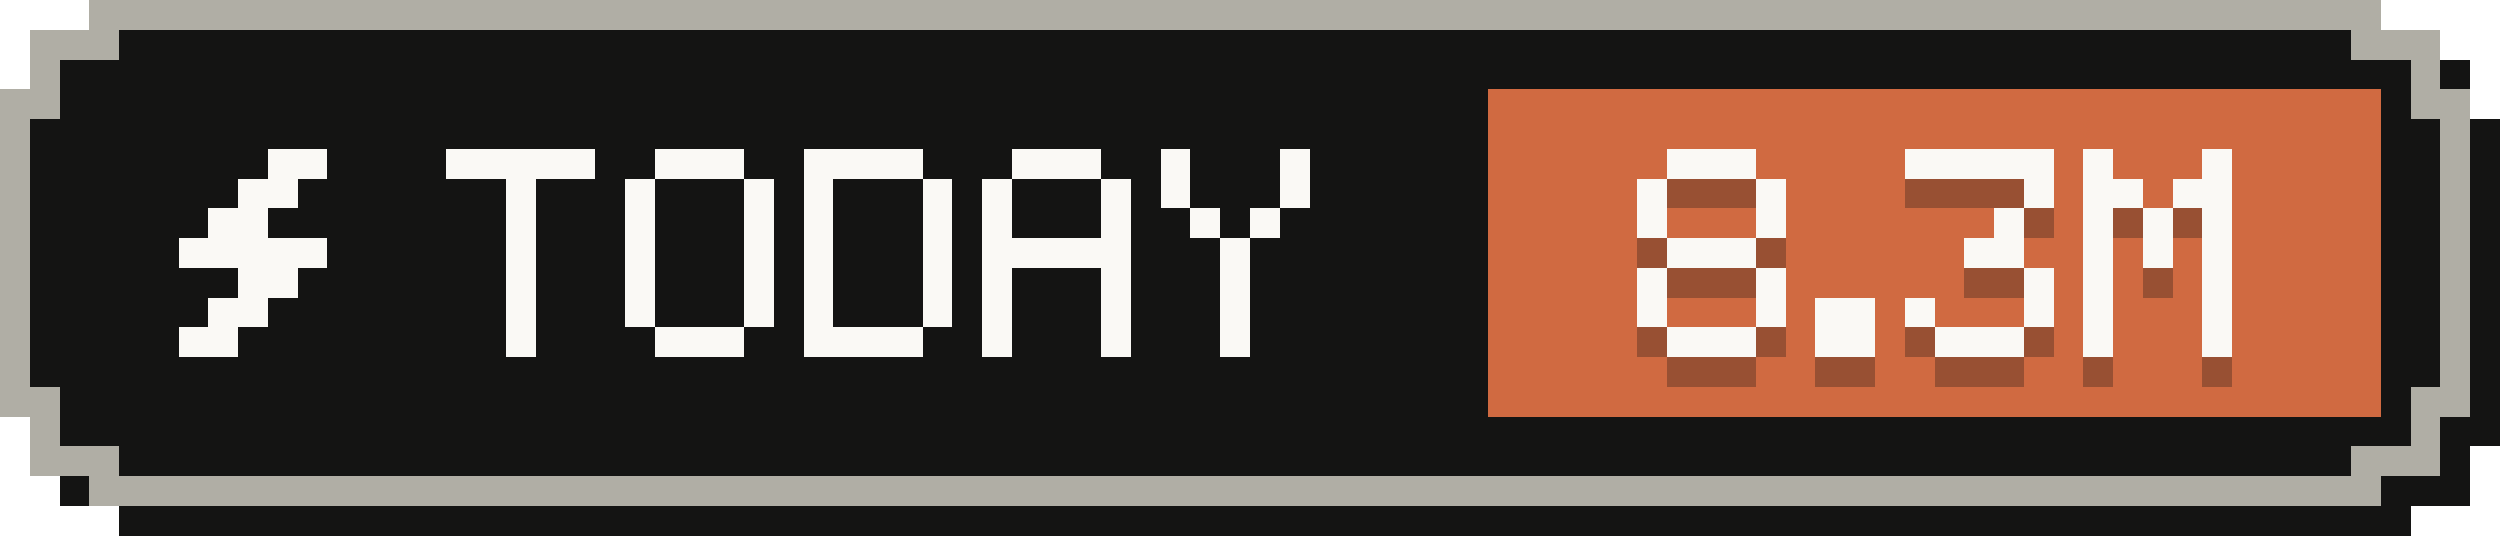
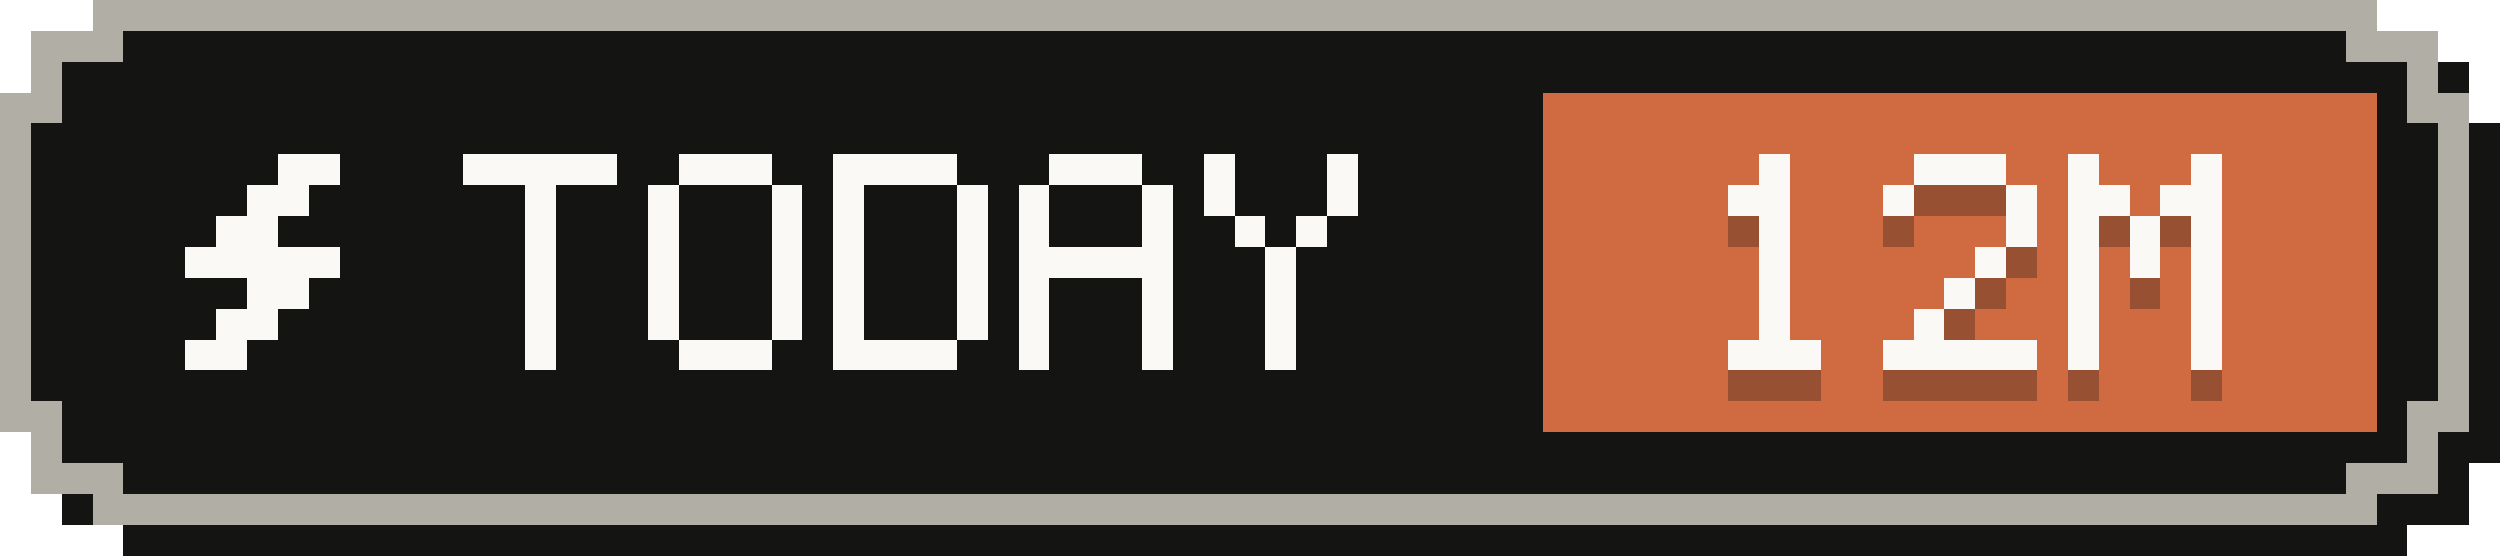
- <svg xmlns="http://www.w3.org/2000/svg" width="84" height="18" viewBox="0 0 84 18" role="img" aria-label="Tokens today: 8.3M">
+ <svg xmlns="http://www.w3.org/2000/svg" width="81" height="18" viewBox="0 0 81 18" role="img" aria-label="Tokens today: 12M">
  <g shape-rendering="crispEdges">
-     <path fill="#141413" d="M4,1 H81 V2 H83 V4 H84 V15 H83 V17 H81 V18 H4 V17 H2 V15 H1 V4 H2 V2 H4 Z" />
-     <path fill="#b0aea5" d="M3,0 H80 V1 H82 V3 H83 V14 H82 V16 H80 V17 H3 V16 H1 V14 H0 V3 H1 V1 H3 Z" />
-     <path fill="#141413" d="M4,1 H79 V2 H81 V4 H82 V13 H81 V15 H79 V16 H4 V15 H2 V13 H1 V4 H2 V2 H4 Z" />
-     <rect fill="#d06a41" x="50" y="3" width="30" height="11" />
+     <path fill="#141413" d="M4,1 H78 V2 H80 V4 H81 V15 H80 V17 H78 V18 H4 V17 H2 V15 H1 V4 H2 V2 H4 Z" />
+     <path fill="#b0aea5" d="M3,0 H77 V1 H79 V3 H80 V14 H79 V16 H77 V17 H3 V16 H1 V14 H0 V3 H1 V1 H3 Z" />
+     <path fill="#141413" d="M4,1 H76 V2 H78 V4 H79 V13 H78 V15 H76 V16 H4 V15 H2 V13 H1 V4 H2 V2 H4 Z" />
+     <rect fill="#d06a41" x="50" y="3" width="27" height="11" />
    <g fill="#faf9f5">
      <rect x="9" y="5" width="2" height="1" />
      <rect x="8" y="6" width="2" height="1" />
      <rect x="7" y="7" width="2" height="1" />
      <rect x="6" y="8" width="5" height="1" />
      <rect x="8" y="9" width="2" height="1" />
      <rect x="7" y="10" width="2" height="1" />
      <rect x="6" y="11" width="2" height="1" />
    </g>
    <g fill="#faf9f5">
      <rect x="15" y="5" width="5" height="1" />
      <rect x="17" y="6" width="1" height="1" />
      <rect x="17" y="7" width="1" height="1" />
      <rect x="17" y="8" width="1" height="1" />
      <rect x="17" y="9" width="1" height="1" />
      <rect x="17" y="10" width="1" height="1" />
      <rect x="17" y="11" width="1" height="1" />
      <rect x="22" y="5" width="3" height="1" />
      <rect x="21" y="6" width="1" height="1" />
      <rect x="25" y="6" width="1" height="1" />
      <rect x="21" y="7" width="1" height="1" />
      <rect x="25" y="7" width="1" height="1" />
      <rect x="21" y="8" width="1" height="1" />
      <rect x="25" y="8" width="1" height="1" />
      <rect x="21" y="9" width="1" height="1" />
      <rect x="25" y="9" width="1" height="1" />
      <rect x="21" y="10" width="1" height="1" />
      <rect x="25" y="10" width="1" height="1" />
      <rect x="22" y="11" width="3" height="1" />
      <rect x="27" y="5" width="4" height="1" />
      <rect x="27" y="6" width="1" height="1" />
      <rect x="31" y="6" width="1" height="1" />
      <rect x="27" y="7" width="1" height="1" />
      <rect x="31" y="7" width="1" height="1" />
      <rect x="27" y="8" width="1" height="1" />
      <rect x="31" y="8" width="1" height="1" />
      <rect x="27" y="9" width="1" height="1" />
      <rect x="31" y="9" width="1" height="1" />
      <rect x="27" y="10" width="1" height="1" />
      <rect x="31" y="10" width="1" height="1" />
      <rect x="27" y="11" width="4" height="1" />
      <rect x="34" y="5" width="3" height="1" />
      <rect x="33" y="6" width="1" height="1" />
      <rect x="37" y="6" width="1" height="1" />
      <rect x="33" y="7" width="1" height="1" />
      <rect x="37" y="7" width="1" height="1" />
      <rect x="33" y="8" width="5" height="1" />
      <rect x="33" y="9" width="1" height="1" />
      <rect x="37" y="9" width="1" height="1" />
      <rect x="33" y="10" width="1" height="1" />
      <rect x="37" y="10" width="1" height="1" />
      <rect x="33" y="11" width="1" height="1" />
      <rect x="37" y="11" width="1" height="1" />
      <rect x="39" y="5" width="1" height="1" />
      <rect x="43" y="5" width="1" height="1" />
      <rect x="39" y="6" width="1" height="1" />
      <rect x="43" y="6" width="1" height="1" />
      <rect x="40" y="7" width="1" height="1" />
      <rect x="42" y="7" width="1" height="1" />
      <rect x="41" y="8" width="1" height="1" />
      <rect x="41" y="9" width="1" height="1" />
      <rect x="41" y="10" width="1" height="1" />
      <rect x="41" y="11" width="1" height="1" />
    </g>
    <g fill="#141413" fill-opacity=".3">
-       <rect x="56" y="6" width="3" height="1" />
-       <rect x="55" y="7" width="1" height="1" />
-       <rect x="59" y="7" width="1" height="1" />
-       <rect x="55" y="8" width="1" height="1" />
-       <rect x="59" y="8" width="1" height="1" />
-       <rect x="56" y="9" width="3" height="1" />
-       <rect x="55" y="10" width="1" height="1" />
-       <rect x="59" y="10" width="1" height="1" />
-       <rect x="55" y="11" width="1" height="1" />
-       <rect x="59" y="11" width="1" height="1" />
+       <rect x="57" y="6" width="1" height="1" />
+       <rect x="56" y="7" width="2" height="1" />
+       <rect x="57" y="8" width="1" height="1" />
+       <rect x="57" y="9" width="1" height="1" />
+       <rect x="57" y="10" width="1" height="1" />
+       <rect x="57" y="11" width="1" height="1" />
      <rect x="56" y="12" width="3" height="1" />
-       <rect x="61" y="11" width="2" height="1" />
-       <rect x="61" y="12" width="2" height="1" />
-       <rect x="64" y="6" width="5" height="1" />
-       <rect x="68" y="7" width="1" height="1" />
+       <rect x="62" y="6" width="3" height="1" />
+       <rect x="61" y="7" width="1" height="1" />
+       <rect x="65" y="7" width="1" height="1" />
+       <rect x="65" y="8" width="1" height="1" />
+       <rect x="64" y="9" width="1" height="1" />
+       <rect x="63" y="10" width="1" height="1" />
+       <rect x="62" y="11" width="1" height="1" />
+       <rect x="61" y="12" width="5" height="1" />
+       <rect x="67" y="6" width="1" height="1" />
+       <rect x="71" y="6" width="1" height="1" />
+       <rect x="67" y="7" width="2" height="1" />
+       <rect x="70" y="7" width="2" height="1" />
      <rect x="67" y="8" width="1" height="1" />
-       <rect x="66" y="9" width="2" height="1" />
-       <rect x="68" y="10" width="1" height="1" />
-       <rect x="64" y="11" width="1" height="1" />
-       <rect x="68" y="11" width="1" height="1" />
-       <rect x="65" y="12" width="3" height="1" />
-       <rect x="70" y="6" width="1" height="1" />
-       <rect x="74" y="6" width="1" height="1" />
-       <rect x="70" y="7" width="2" height="1" />
-       <rect x="73" y="7" width="2" height="1" />
-       <rect x="70" y="8" width="1" height="1" />
-       <rect x="72" y="8" width="1" height="1" />
-       <rect x="74" y="8" width="1" height="1" />
-       <rect x="70" y="9" width="1" height="1" />
-       <rect x="72" y="9" width="1" height="1" />
-       <rect x="74" y="9" width="1" height="1" />
-       <rect x="70" y="10" width="1" height="1" />
-       <rect x="74" y="10" width="1" height="1" />
-       <rect x="70" y="11" width="1" height="1" />
-       <rect x="74" y="11" width="1" height="1" />
-       <rect x="70" y="12" width="1" height="1" />
-       <rect x="74" y="12" width="1" height="1" />
+       <rect x="69" y="8" width="1" height="1" />
+       <rect x="71" y="8" width="1" height="1" />
+       <rect x="67" y="9" width="1" height="1" />
+       <rect x="69" y="9" width="1" height="1" />
+       <rect x="71" y="9" width="1" height="1" />
+       <rect x="67" y="10" width="1" height="1" />
+       <rect x="71" y="10" width="1" height="1" />
+       <rect x="67" y="11" width="1" height="1" />
+       <rect x="71" y="11" width="1" height="1" />
+       <rect x="67" y="12" width="1" height="1" />
+       <rect x="71" y="12" width="1" height="1" />
    </g>
    <g fill="#faf9f5">
-       <rect x="56" y="5" width="3" height="1" />
-       <rect x="55" y="6" width="1" height="1" />
-       <rect x="59" y="6" width="1" height="1" />
-       <rect x="55" y="7" width="1" height="1" />
-       <rect x="59" y="7" width="1" height="1" />
-       <rect x="56" y="8" width="3" height="1" />
-       <rect x="55" y="9" width="1" height="1" />
-       <rect x="59" y="9" width="1" height="1" />
-       <rect x="55" y="10" width="1" height="1" />
-       <rect x="59" y="10" width="1" height="1" />
+       <rect x="57" y="5" width="1" height="1" />
+       <rect x="56" y="6" width="2" height="1" />
+       <rect x="57" y="7" width="1" height="1" />
+       <rect x="57" y="8" width="1" height="1" />
+       <rect x="57" y="9" width="1" height="1" />
+       <rect x="57" y="10" width="1" height="1" />
      <rect x="56" y="11" width="3" height="1" />
-       <rect x="61" y="10" width="2" height="1" />
-       <rect x="61" y="11" width="2" height="1" />
-       <rect x="64" y="5" width="5" height="1" />
-       <rect x="68" y="6" width="1" height="1" />
+       <rect x="62" y="5" width="3" height="1" />
+       <rect x="61" y="6" width="1" height="1" />
+       <rect x="65" y="6" width="1" height="1" />
+       <rect x="65" y="7" width="1" height="1" />
+       <rect x="64" y="8" width="1" height="1" />
+       <rect x="63" y="9" width="1" height="1" />
+       <rect x="62" y="10" width="1" height="1" />
+       <rect x="61" y="11" width="5" height="1" />
+       <rect x="67" y="5" width="1" height="1" />
+       <rect x="71" y="5" width="1" height="1" />
+       <rect x="67" y="6" width="2" height="1" />
+       <rect x="70" y="6" width="2" height="1" />
      <rect x="67" y="7" width="1" height="1" />
-       <rect x="66" y="8" width="2" height="1" />
-       <rect x="68" y="9" width="1" height="1" />
-       <rect x="64" y="10" width="1" height="1" />
-       <rect x="68" y="10" width="1" height="1" />
-       <rect x="65" y="11" width="3" height="1" />
-       <rect x="70" y="5" width="1" height="1" />
-       <rect x="74" y="5" width="1" height="1" />
-       <rect x="70" y="6" width="2" height="1" />
-       <rect x="73" y="6" width="2" height="1" />
-       <rect x="70" y="7" width="1" height="1" />
-       <rect x="72" y="7" width="1" height="1" />
-       <rect x="74" y="7" width="1" height="1" />
-       <rect x="70" y="8" width="1" height="1" />
-       <rect x="72" y="8" width="1" height="1" />
-       <rect x="74" y="8" width="1" height="1" />
-       <rect x="70" y="9" width="1" height="1" />
-       <rect x="74" y="9" width="1" height="1" />
-       <rect x="70" y="10" width="1" height="1" />
-       <rect x="74" y="10" width="1" height="1" />
-       <rect x="70" y="11" width="1" height="1" />
-       <rect x="74" y="11" width="1" height="1" />
+       <rect x="69" y="7" width="1" height="1" />
+       <rect x="71" y="7" width="1" height="1" />
+       <rect x="67" y="8" width="1" height="1" />
+       <rect x="69" y="8" width="1" height="1" />
+       <rect x="71" y="8" width="1" height="1" />
+       <rect x="67" y="9" width="1" height="1" />
+       <rect x="71" y="9" width="1" height="1" />
+       <rect x="67" y="10" width="1" height="1" />
+       <rect x="71" y="10" width="1" height="1" />
+       <rect x="67" y="11" width="1" height="1" />
+       <rect x="71" y="11" width="1" height="1" />
    </g>
  </g>
</svg>
